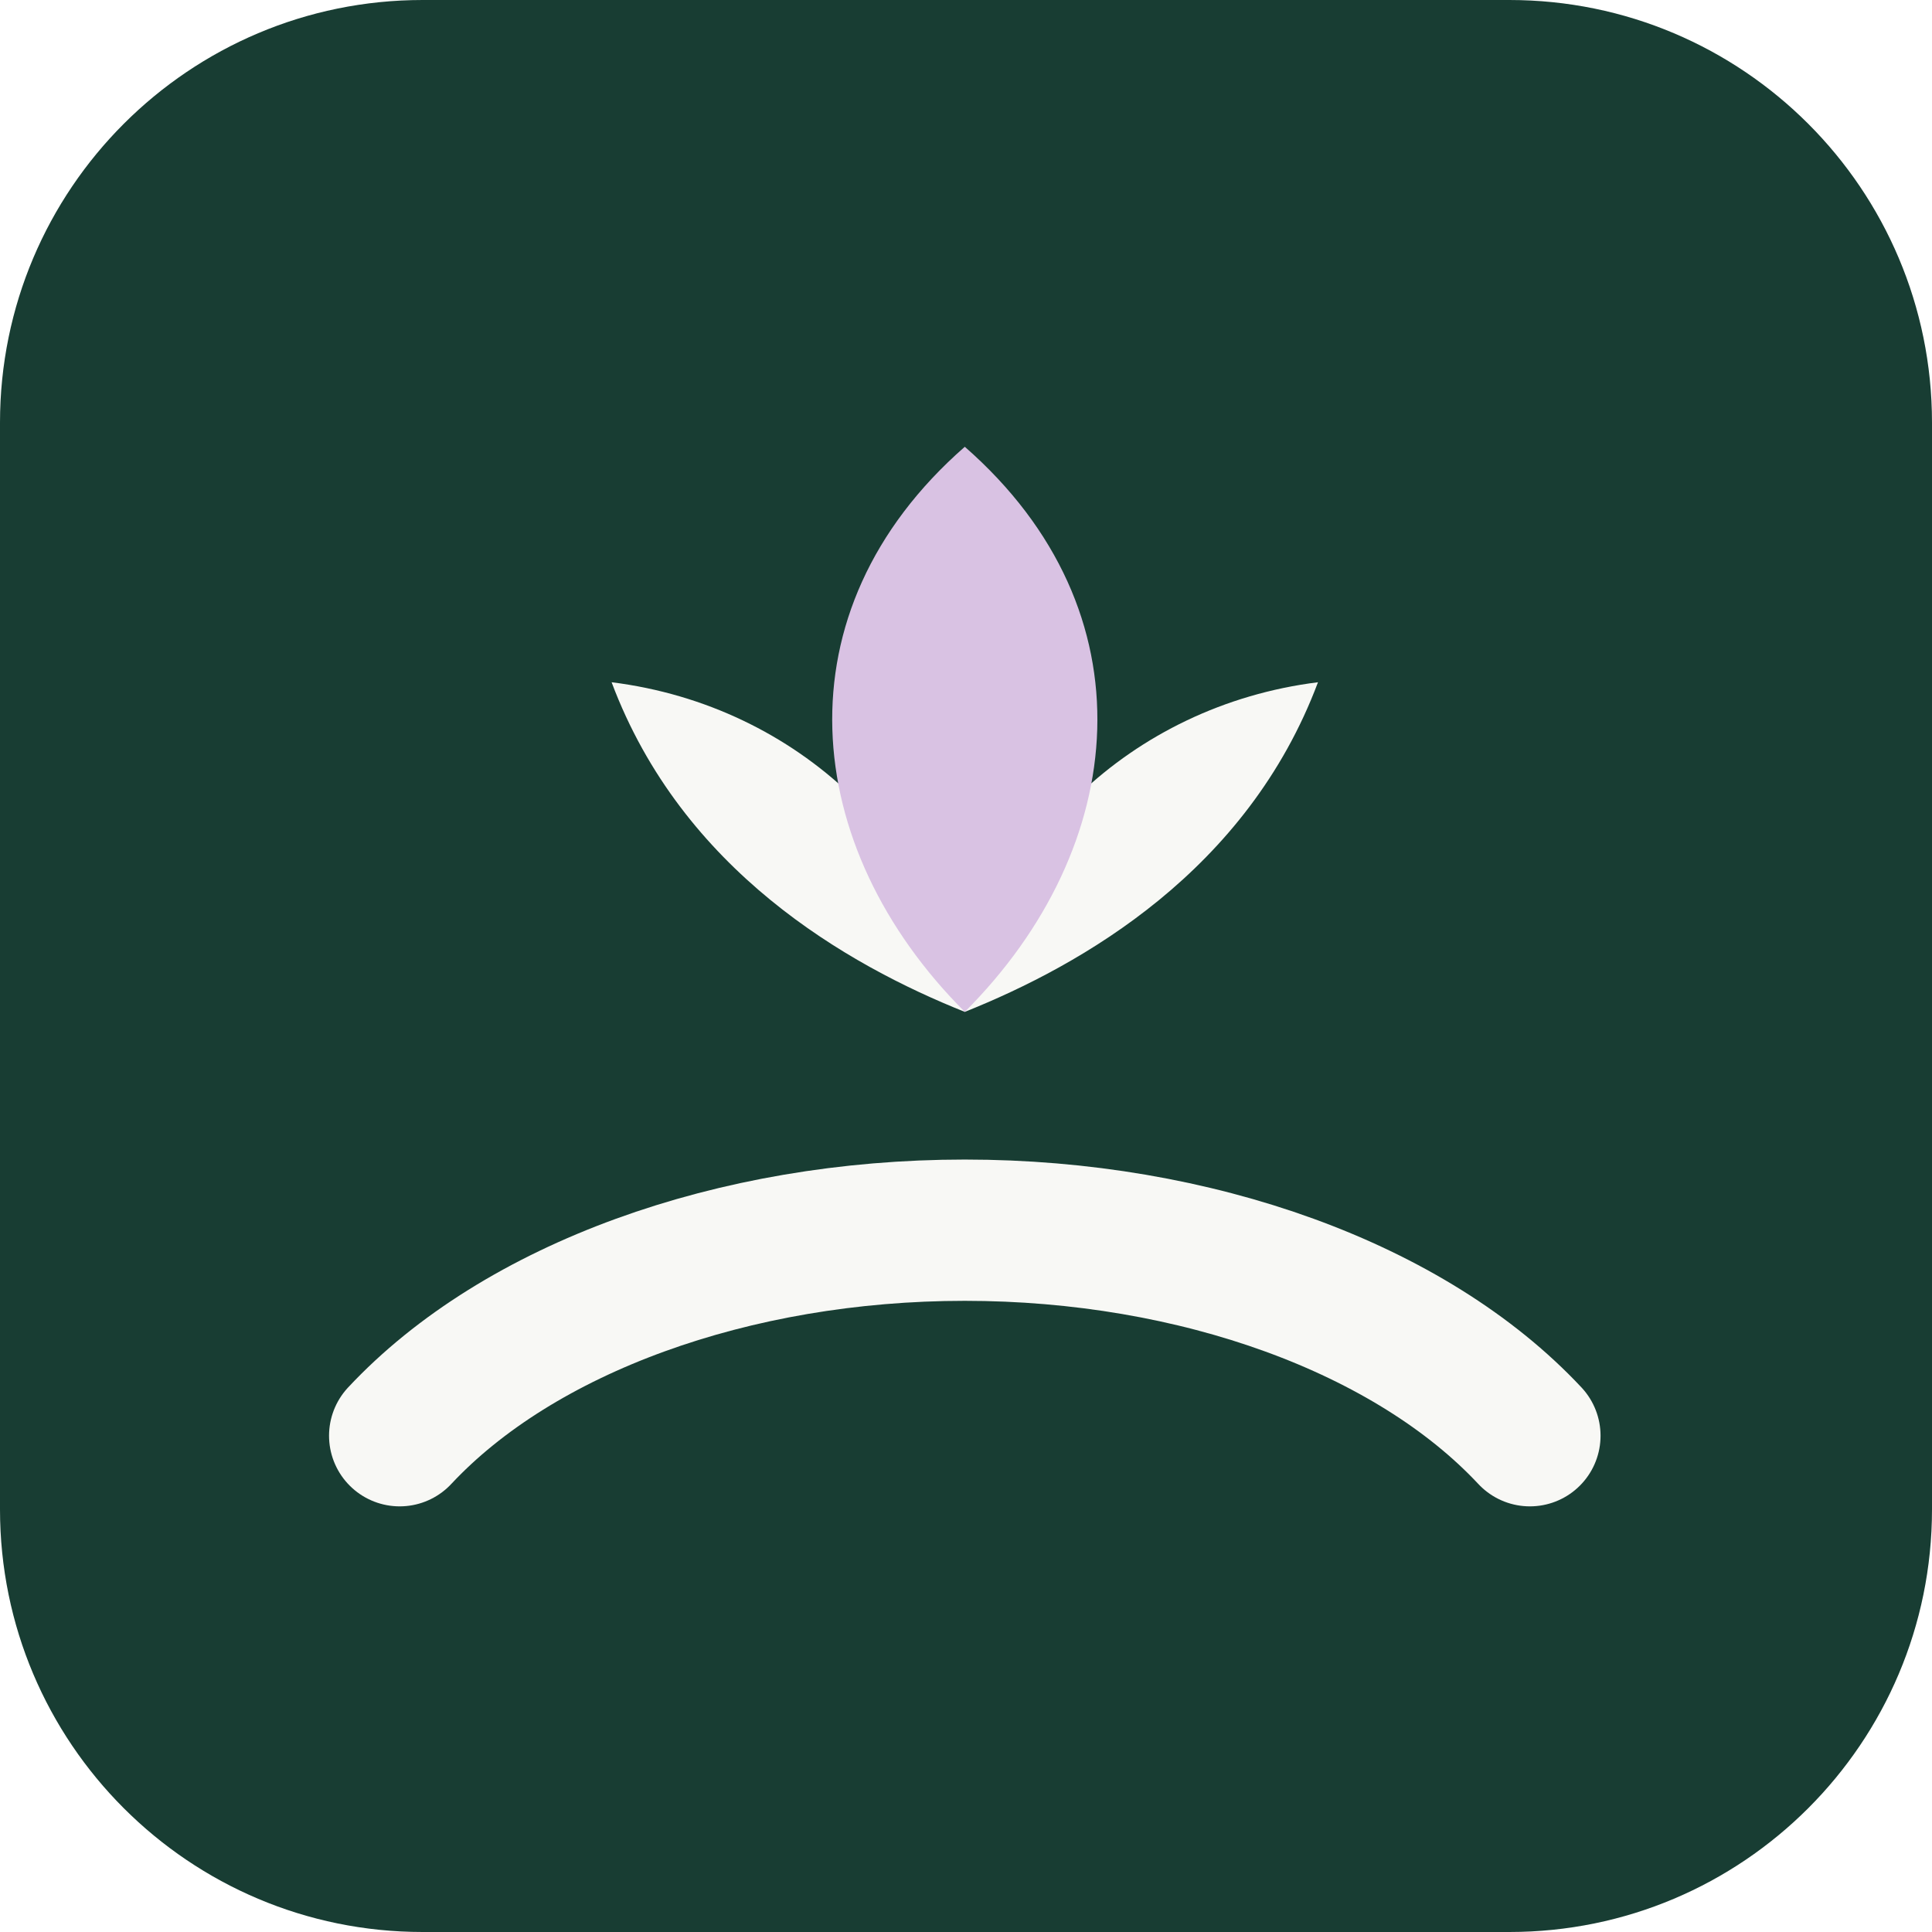
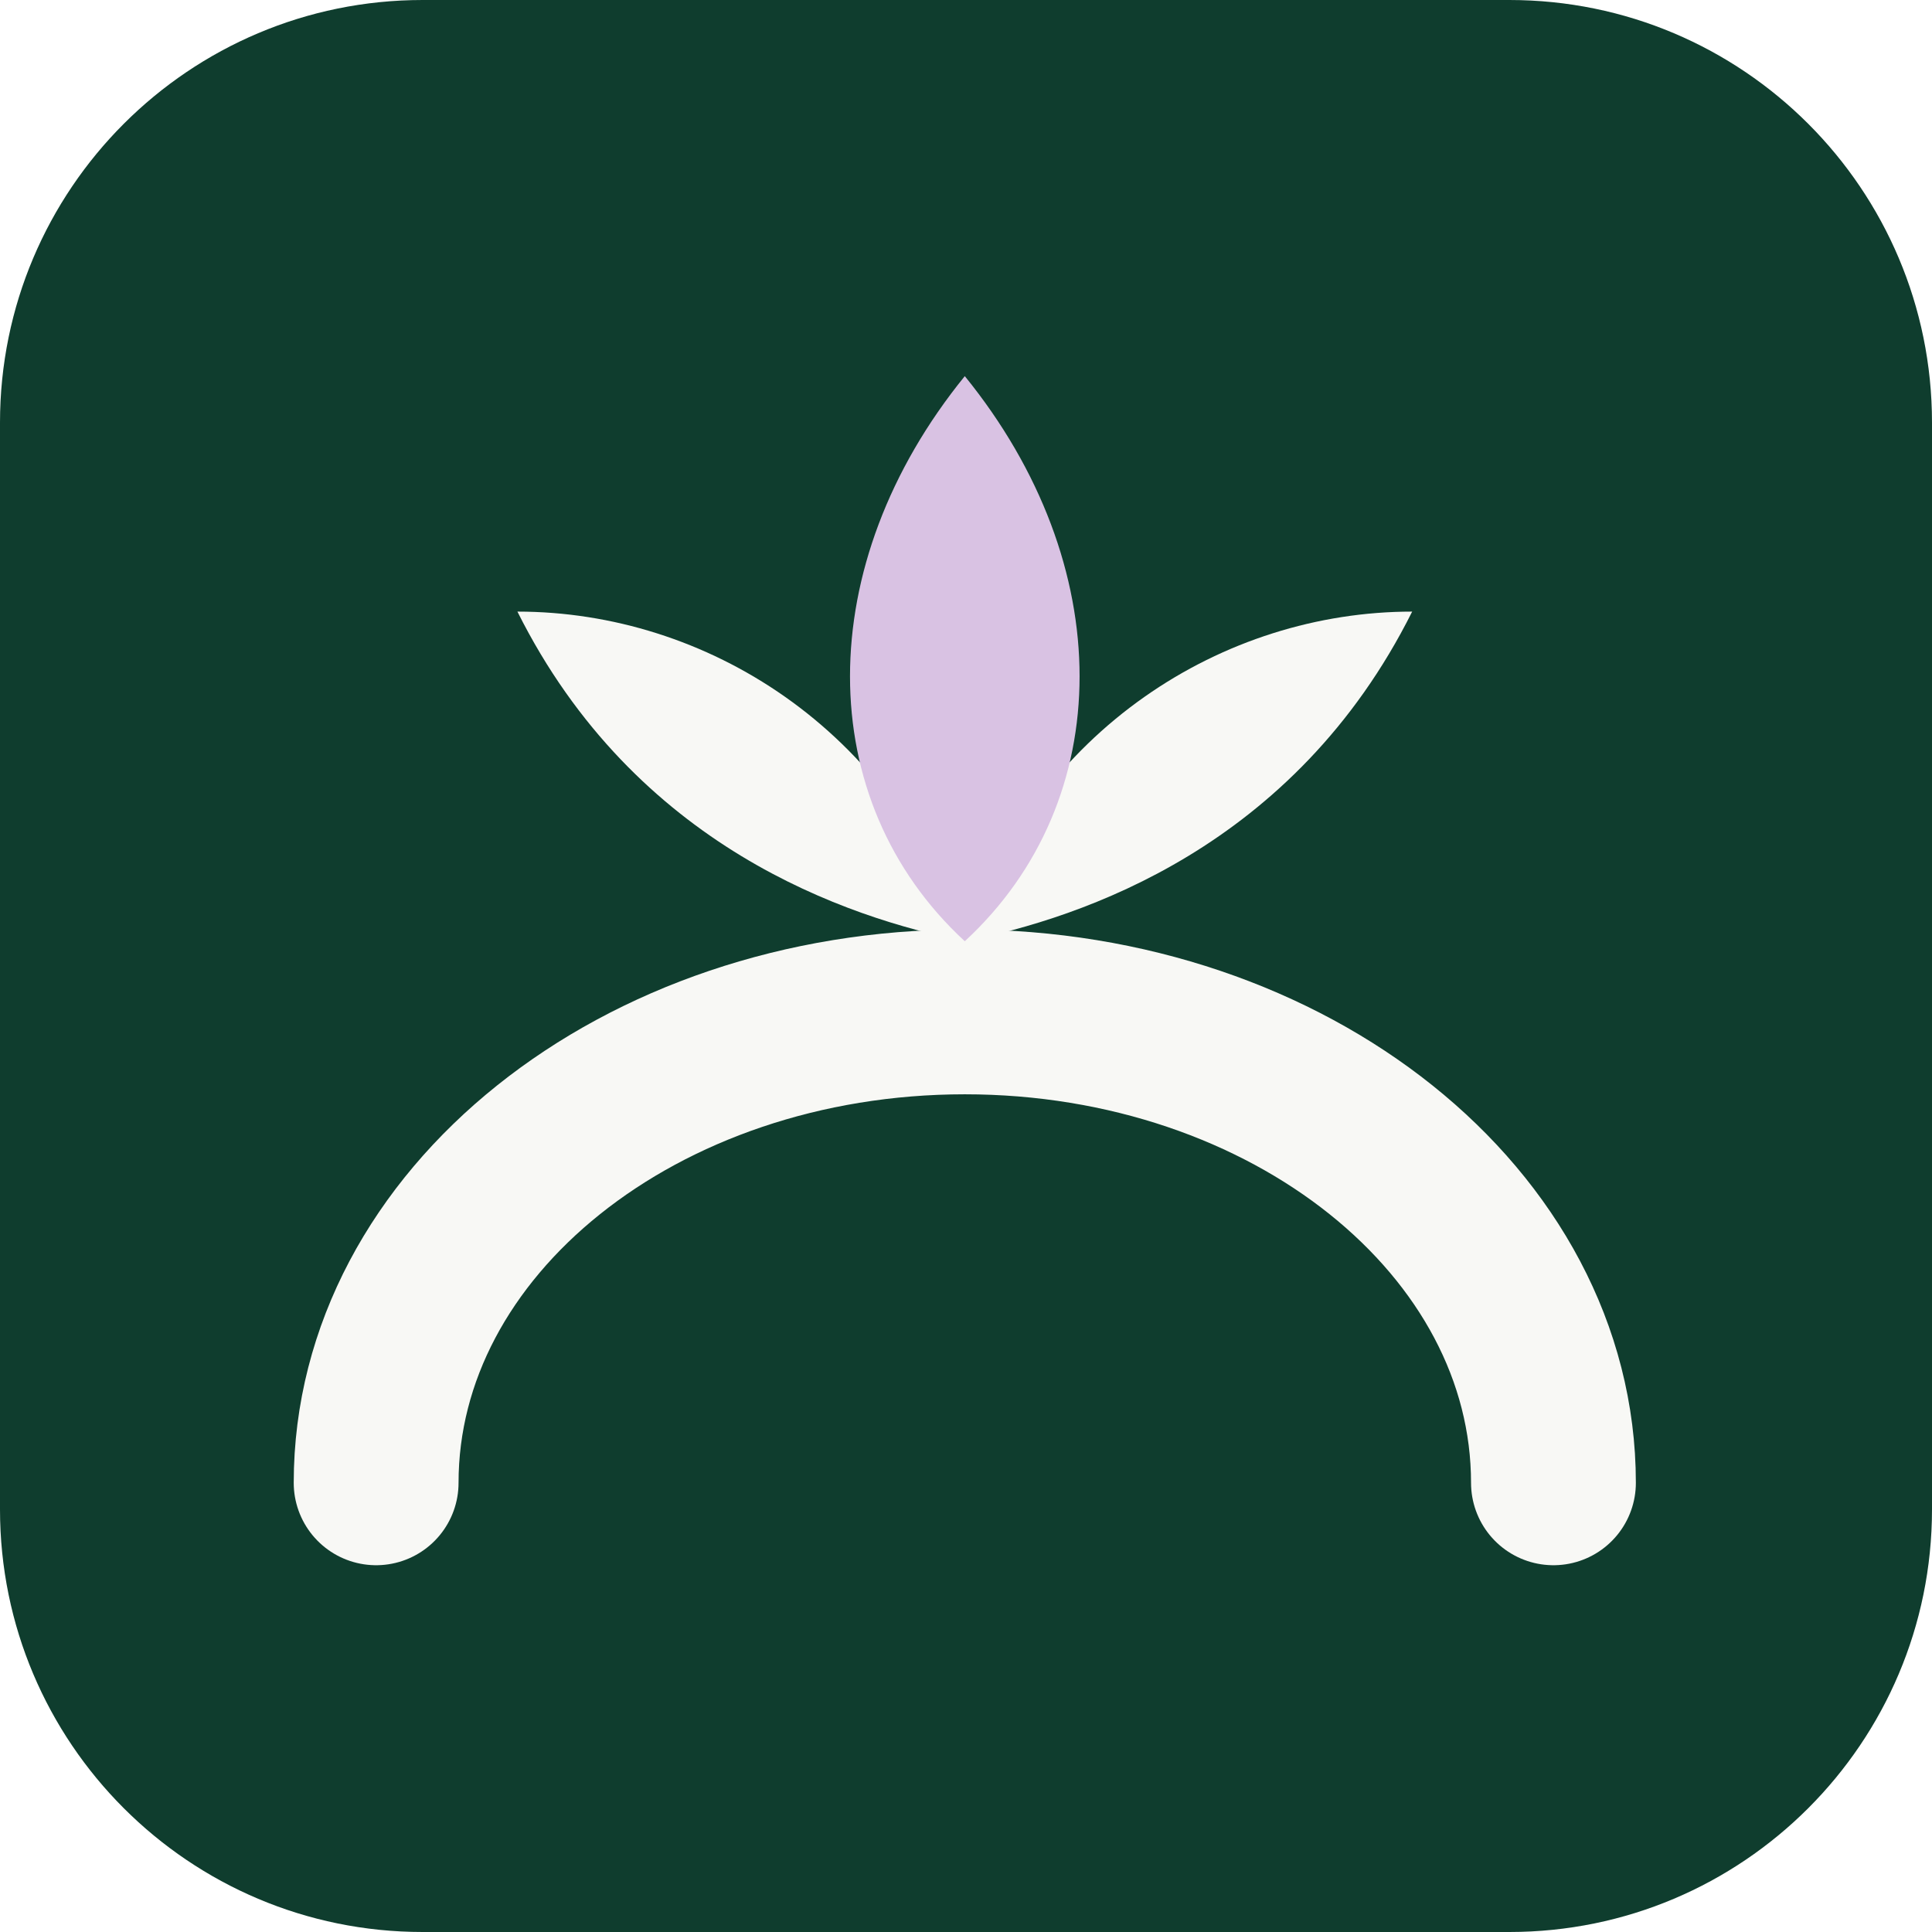
<svg xmlns="http://www.w3.org/2000/svg" viewBox="0 0 64 64" role="img" aria-label="FloraSetu">
-   <rect width="64" height="64" rx="14" fill="#183D33" />
+   <rect width="64" height="64" rx="14" fill="#0F3D2E" />
  <g transform="translate(7 7) scale(0.78)">
-     <path d="M8 52 A28 18 0 0 1 56 52" fill="none" stroke="#F8F8F5" stroke-width="6" stroke-linecap="round" />
-     <path d="M32 34 C27 32 20 28 17 20 C25 21 31 27 32 34 Z" fill="#F8F8F5" />
-     <path d="M32 34 C37 32 44 28 47 20 C39 21 33 27 32 34 Z" fill="#F8F8F5" />
-     <path d="M32 34 C39 27 40 17 32 10 C24 17 25 27 32 34 Z" fill="#D9C2E3" />
+     <path d="M7 54 A25 20 0 0 1 57 54" fill="none" stroke="#F8F8F5" stroke-width="7" stroke-linecap="round" />
+     <path d="M32 31 C27 30 18 27 13 17 C21 17 29 22 32 31 Z" fill="#F8F8F5" />
+     <path d="M32 31 C37 30 46 27 51 17 C43 17 35 22 32 31 Z" fill="#F8F8F5" />
+     <path d="M32 31 C38.5 25 38.5 15 32 7 C25.5 15 25.5 25 32 31 Z" fill="#D9C2E3" />
  </g>
</svg>
